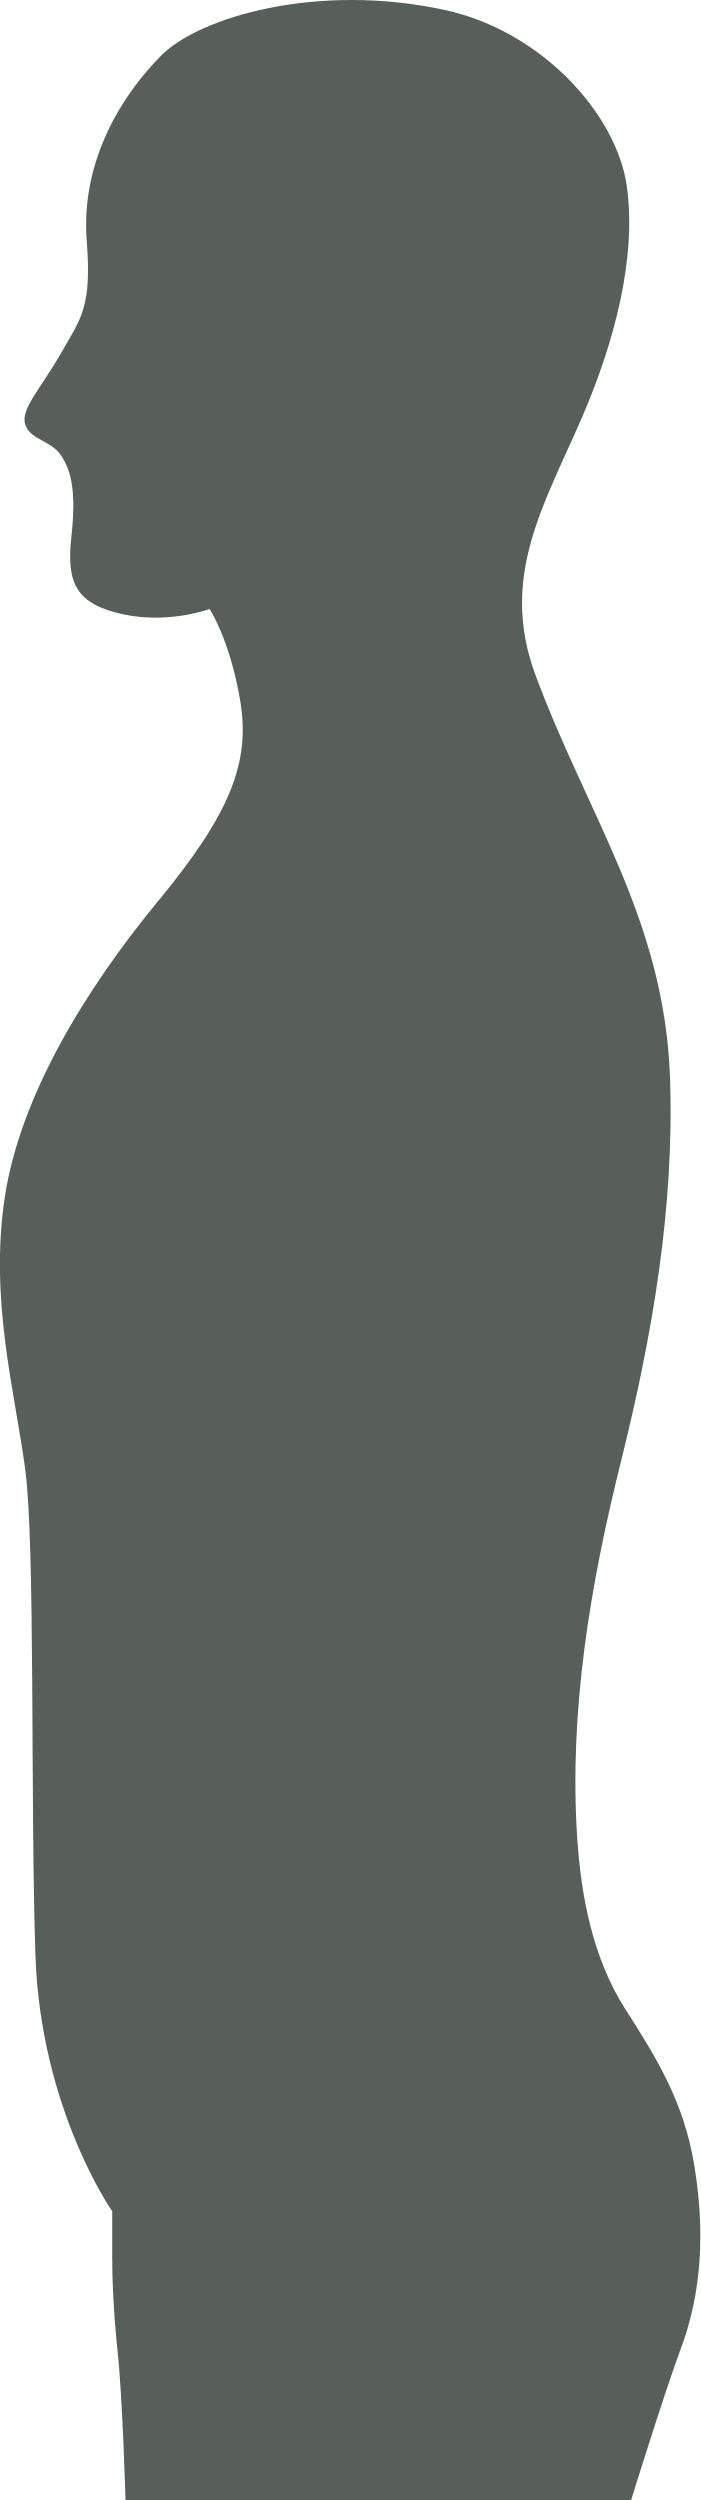
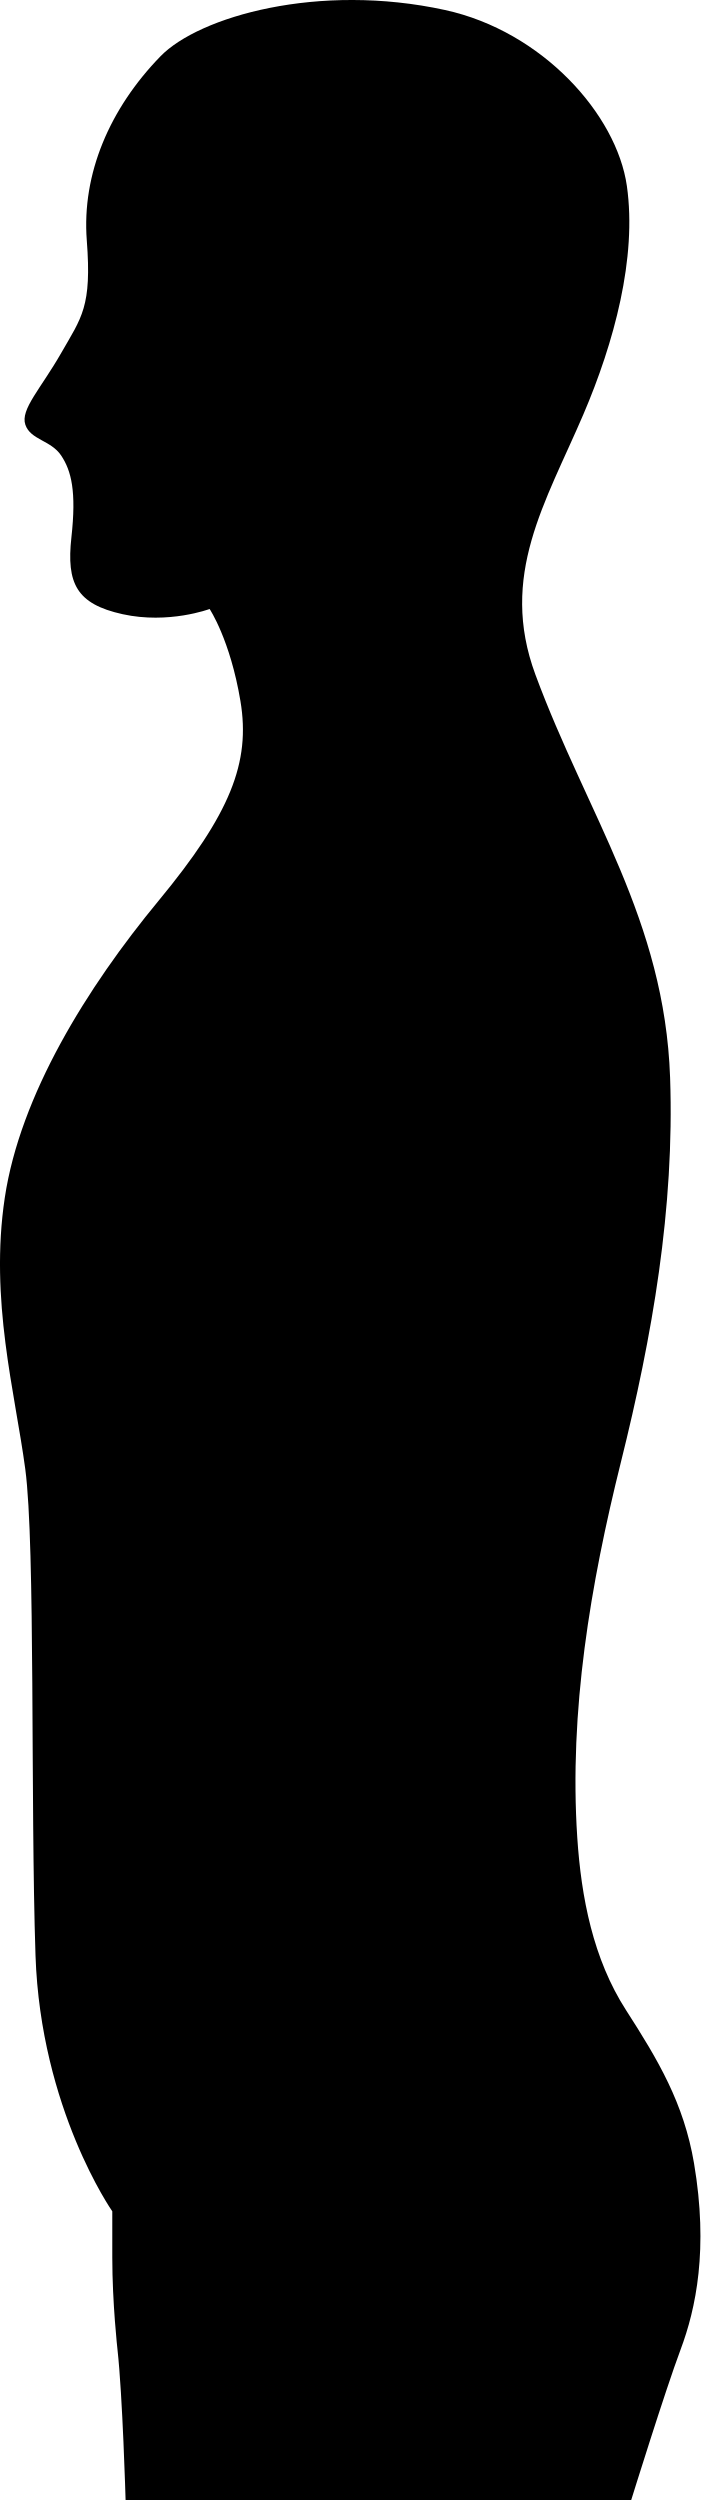
- <svg xmlns="http://www.w3.org/2000/svg" viewBox="0 0 269.45 961.84">
-   <defs>
-     <style>.cls-1{fill:#585e5a;}</style>
-   </defs>
+ <svg xmlns="http://www.w3.org/2000/svg" viewBox="0 0 269.48 961.83">
  <g id="Layer_2" data-name="Layer 2">
-     <g id="레이어_1" data-name="레이어 1">
-       <path id="_Path_" data-name="&lt;Path&gt;" class="cls-1" d="M45.17,903.93s-2-17.73-2-35.45V850.76s-27.57-39.39-29.54-98.48,0-157.56-3.94-187.1-13.79-65-7.88-104.38S33.35,380,60.93,346.56s35.45-53.18,31.51-76.81S80.62,234.3,80.62,234.3s-15.76,5.91-33.48,2-21.66-11.82-19.7-29.54,0-25.6-3.94-31.51S11.69,169.3,9.72,163.39s5.91-13.79,13.79-27.57,11.82-17.73,9.85-43.33S42.19,41.74,61.7,21.67C76.58,6.35,122.54-6.78,171.22,3.86c37.36,8.17,66,40.13,69.93,67.7s-4.94,60.32-16.75,87.89c-14.57,34-32.5,62-18.46,100.05,20,54.1,49.72,94.33,51.84,155.09,1.75,50.31-6.89,99.61-18.9,147.83-11.77,47.24-20,95.91-16.82,144.49,1.53,23.1,6.07,46.73,18.78,66.48,12.32,19.16,22.22,35.78,26.14,58.88,5.59,32.95.75,55.9-5.16,71.66s-19,57.9-19,57.9H48.29S47.14,921.66,45.17,903.93Z" />
+     <g id="Layer_1-2" data-name="Layer 1">
+       <g id="Layer_2-2" data-name="Layer 2">
+         <g id="레이어_1" data-name="레이어 1">
+           <path id="_Path_" data-name=" Path " d="M45.2,903.93s-2-17.73-2-35.45V850.76s-27.57-39.39-29.54-98.48,0-157.56-3.94-187.1-13.79-65-7.88-104.38S33.38,380,61,346.56s35.45-53.18,31.51-76.81S80.65,234.3,80.65,234.3s-15.76,5.91-33.48,2-21.66-11.82-19.7-29.54,0-25.6-3.94-31.51-11.81-6-13.78-11.86,5.91-13.79,13.79-27.57,11.82-17.73,9.85-43.33,8.83-50.75,28.34-70.82C76.61,6.35,122.57-6.78,171.25,3.86c37.36,8.17,66,40.13,69.93,67.7s-4.94,60.32-16.75,87.89c-14.57,34-32.5,62-18.46,100.05,20,54.1,49.72,94.33,51.84,155.09,1.75,50.31-6.89,99.61-18.9,147.83-11.77,47.24-20,95.91-16.82,144.49,1.53,23.1,6.07,46.73,18.78,66.48,12.32,19.16,22.22,35.78,26.14,58.88,5.59,33,.75,55.9-5.16,71.66s-19,57.9-19,57.9H48.32S47.17,921.66,45.2,903.93Z" />
+         </g>
+       </g>
    </g>
  </g>
</svg>
